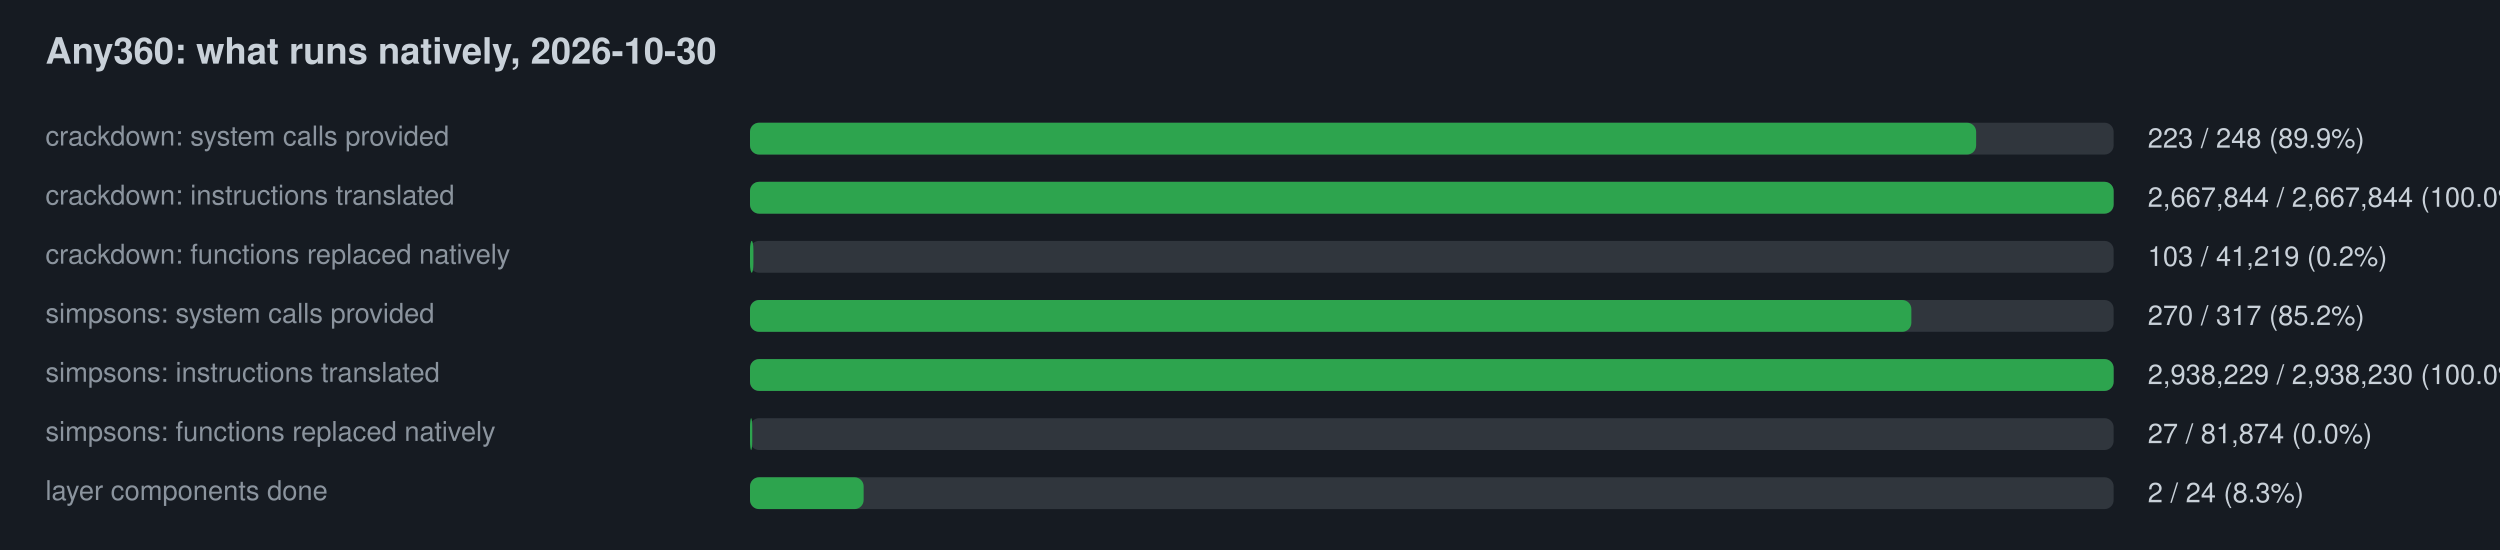
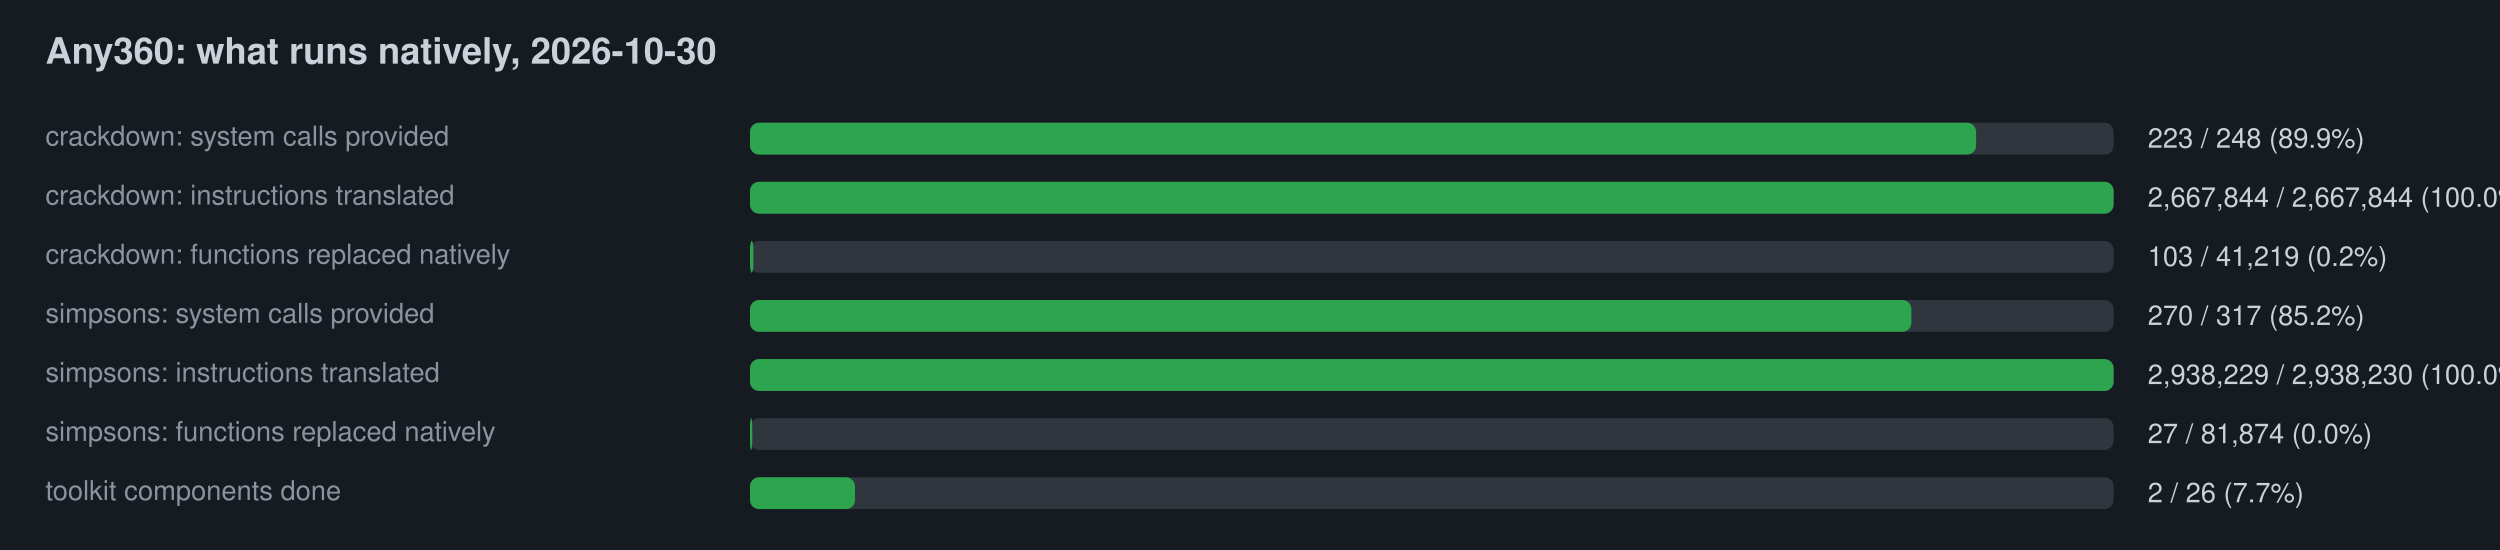
<svg xmlns="http://www.w3.org/2000/svg" width="1100" height="242" viewBox="0 0 1100 242" font-family="Segoe UI, Helvetica, Arial, sans-serif" font-size="12">
  <rect width="100%" height="100%" fill="#161b22" />
  <text x="20" y="28" fill="#c9d1d9" font-size="16" font-weight="600">Any360: what runs natively, 2026-10-30</text>
  <text x="20" y="64" fill="#8b949e">crackdown: system calls provided</text>
  <rect x="330" y="54" width="600" height="14" rx="4" fill="#30363d" />
  <rect x="330" y="54" width="539.5" height="14" rx="4" fill="#2da44e" />
  <text x="945" y="65" fill="#c9d1d9">223 / 248 (89.9%)</text>
  <text x="20" y="90" fill="#8b949e">crackdown: instructions translated</text>
  <rect x="330" y="80" width="600" height="14" rx="4" fill="#30363d" />
  <rect x="330" y="80" width="600.0" height="14" rx="4" fill="#2da44e" />
  <text x="945" y="91" fill="#c9d1d9">2,667,844 / 2,667,844 (100.0%)</text>
  <text x="20" y="116" fill="#8b949e">crackdown: functions replaced natively</text>
  <rect x="330" y="106" width="600" height="14" rx="4" fill="#30363d" />
  <rect x="330" y="106" width="1.5" height="14" rx="4" fill="#2da44e" />
  <text x="945" y="117" fill="#c9d1d9">103 / 41,219 (0.2%)</text>
  <text x="20" y="142" fill="#8b949e">simpsons: system calls provided</text>
  <rect x="330" y="132" width="600" height="14" rx="4" fill="#30363d" />
  <rect x="330" y="132" width="511.0" height="14" rx="4" fill="#2da44e" />
  <text x="945" y="143" fill="#c9d1d9">270 / 317 (85.2%)</text>
  <text x="20" y="168" fill="#8b949e">simpsons: instructions translated</text>
  <rect x="330" y="158" width="600" height="14" rx="4" fill="#30363d" />
  <rect x="330" y="158" width="600.0" height="14" rx="4" fill="#2da44e" />
  <text x="945" y="169" fill="#c9d1d9">2,938,229 / 2,938,230 (100.0%)</text>
  <text x="20" y="194" fill="#8b949e">simpsons: functions replaced natively</text>
  <rect x="330" y="184" width="600" height="14" rx="4" fill="#30363d" />
  <rect x="330" y="184" width="1.0" height="14" rx="4" fill="#2da44e" />
  <text x="945" y="195" fill="#c9d1d9">27 / 81,874 (0.0%)</text>
-   <text x="20" y="220" fill="#8b949e">layer components done</text>
+   <text x="20" y="220" fill="#8b949e">toolkit components done</text>
  <rect x="330" y="210" width="600" height="14" rx="4" fill="#30363d" />
-   <rect x="330" y="210" width="50.0" height="14" rx="4" fill="#2da44e" />
-   <text x="945" y="221" fill="#c9d1d9">2 / 24 (8.3%)</text>
+   <rect x="330" y="210" width="46.2" height="14" rx="4" fill="#2da44e" />
+   <text x="945" y="221" fill="#c9d1d9">2 / 26 (7.7%)</text>
</svg>
